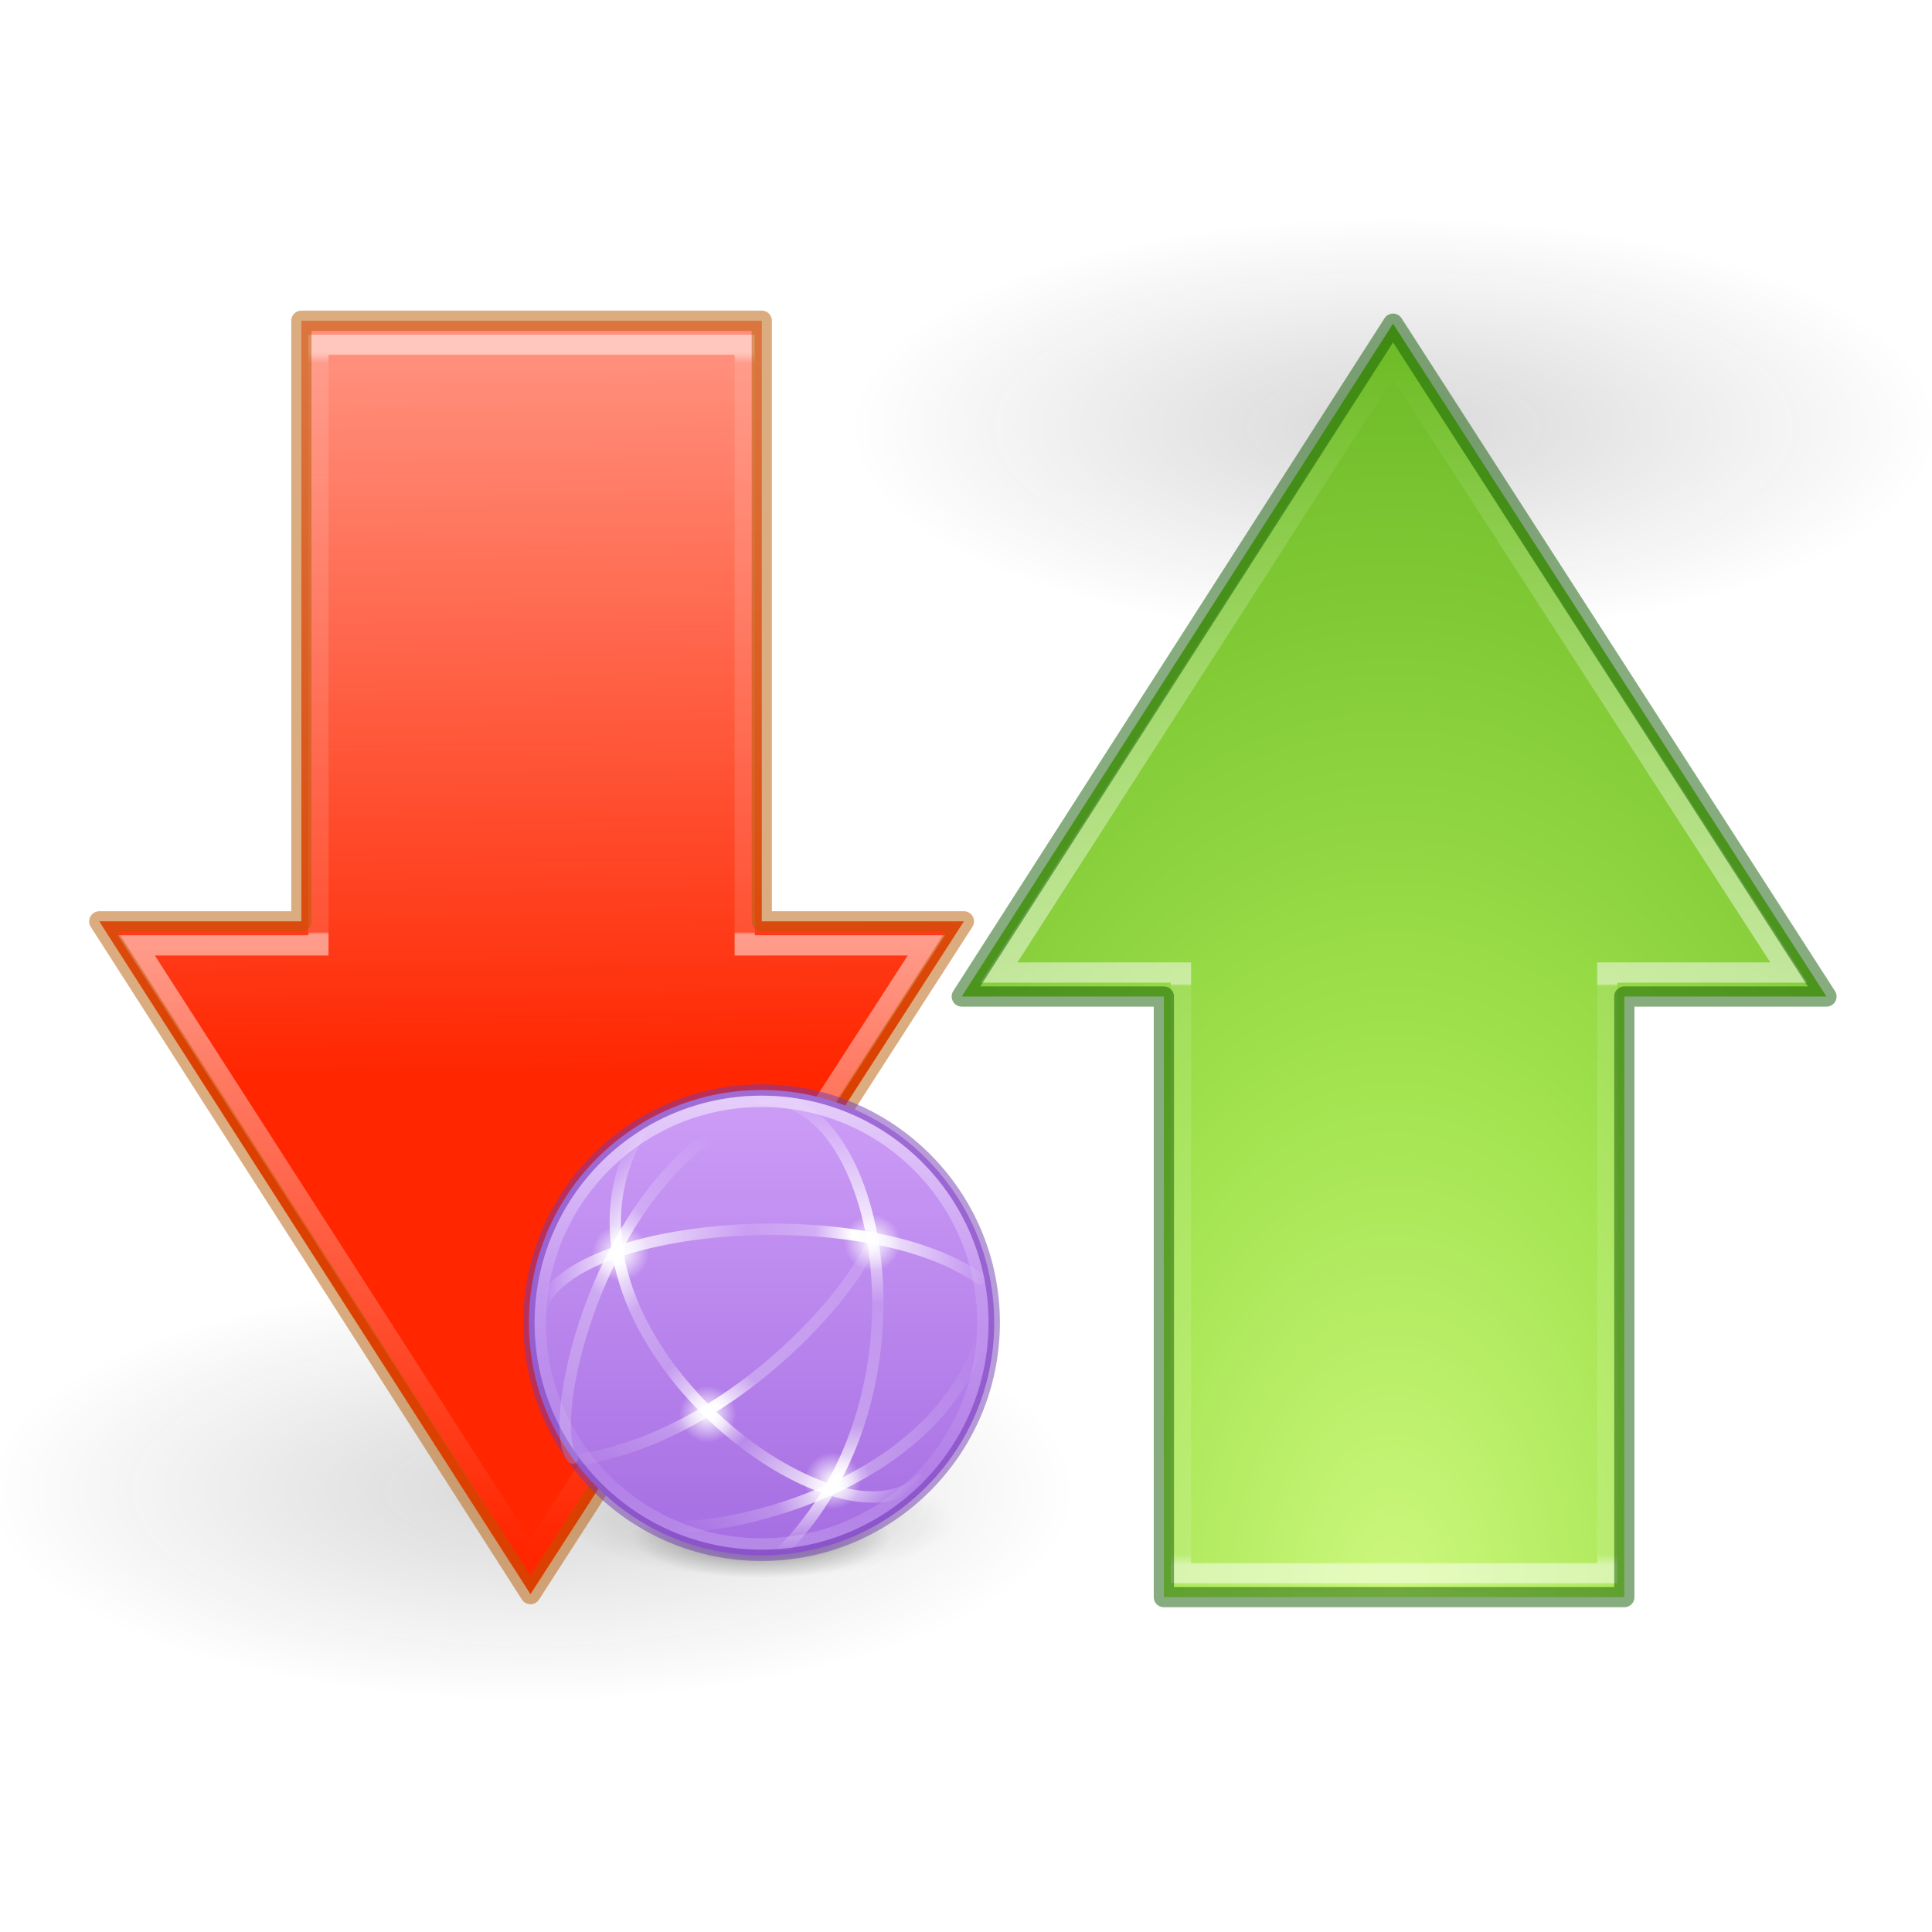
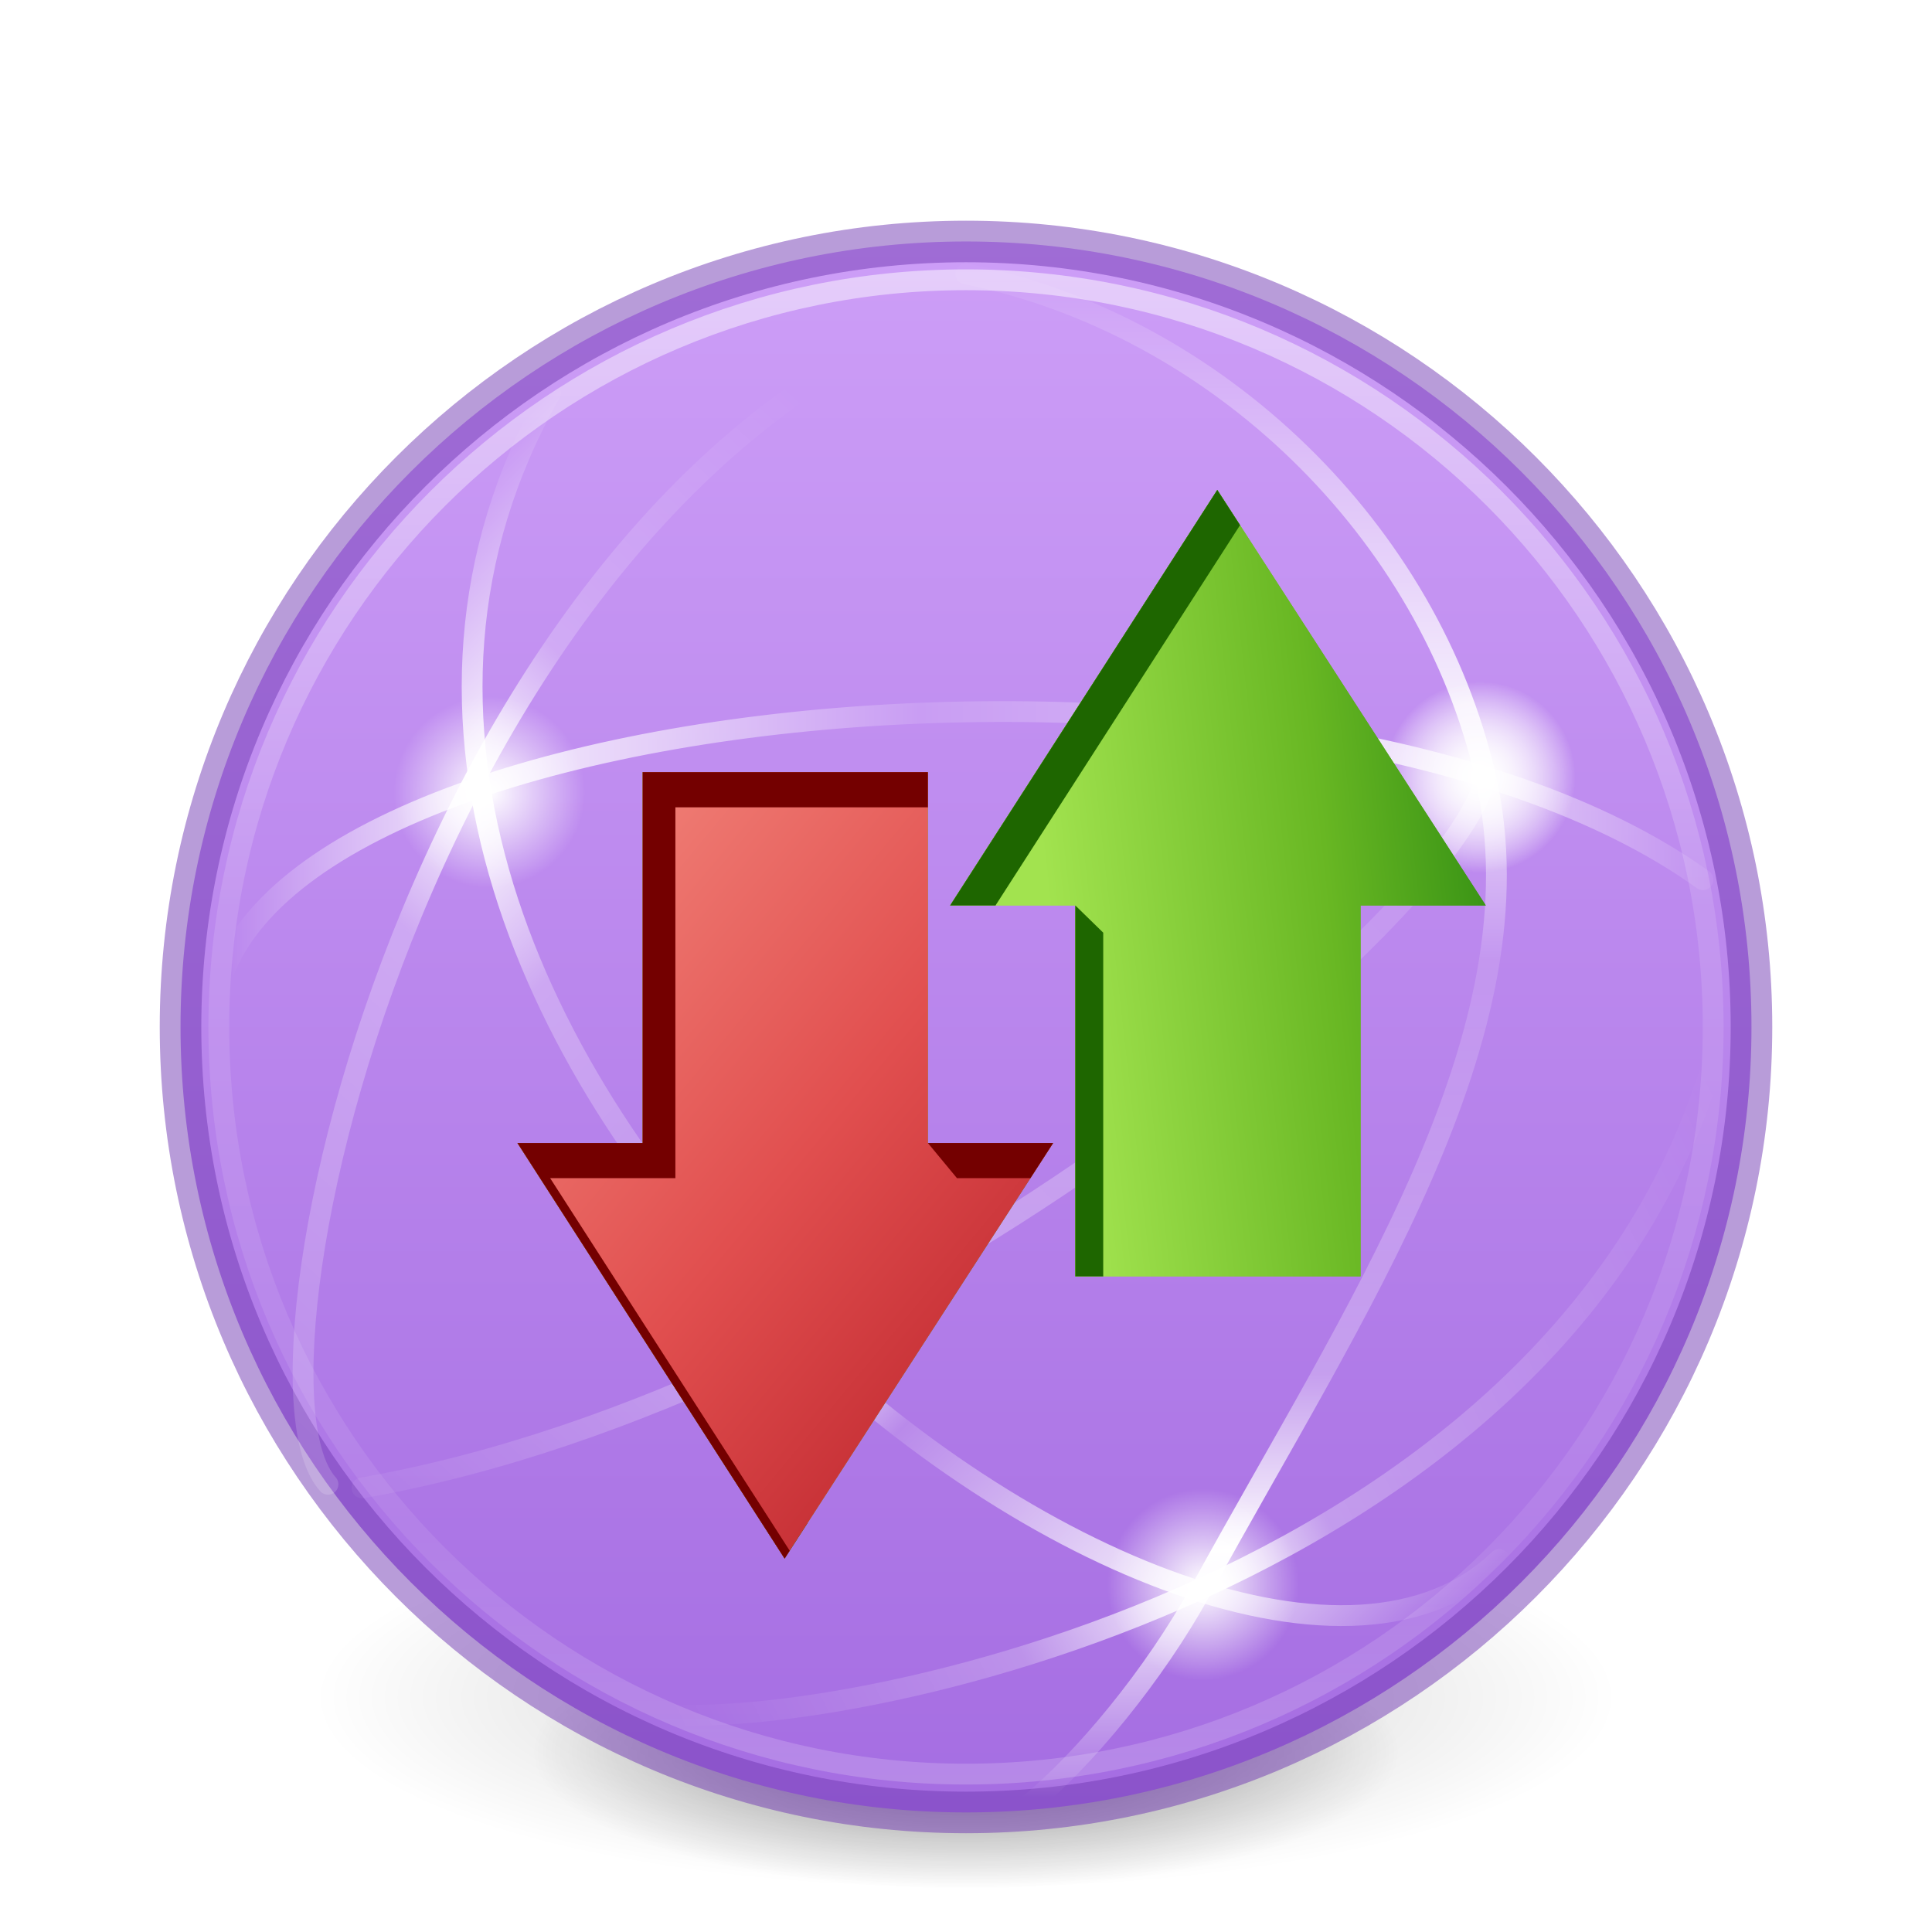
<svg xmlns="http://www.w3.org/2000/svg" xmlns:xlink="http://www.w3.org/1999/xlink" width="64" height="64" id="svg4027" version="1.1">
  <defs id="defs4029">
-     <linearGradient id="linearGradient3653">
-       <stop style="stop-color:#ff2600;stop-opacity:1;" offset="0" id="stop3649" />
-       <stop style="stop-color:#ff2600;stop-opacity:0.52" offset="1" id="stop3651" />
+     <linearGradient id="linearGradient7810">
+       <stop id="stop7884" style="stop-color:#f2857b;stop-opacity:1" offset="0" />
+       <stop id="stop7886" style="stop-color:#e14f4f;stop-opacity:1" offset="0.524" />
+       <stop id="stop7888" style="stop-color:#bc242c;stop-opacity:1" offset="1" />
+     </linearGradient>
+     <linearGradient id="linearGradient7810-6">
+       <stop offset="0" style="stop-color:#a2e34f;stop-opacity:1" id="stop7804" />
+       <stop offset="0.524" style="stop-color:#68b723;stop-opacity:1" id="stop7806" />
+       <stop offset="1" style="stop-color:#1d7e0d;stop-opacity:1" id="stop7808" />
    </linearGradient>
    <linearGradient xlink:href="#linearGradient3264" id="linearGradient3179" gradientUnits="userSpaceOnUse" gradientTransform="matrix(0,0.6447698,-0.6093012,0,29.71468,1.455398)" x1="8.264" y1="25.411" x2="41.297" y2="25.411" />
    <linearGradient id="linearGradient3264">
      <stop offset="0" style="stop-color:#ffffff;stop-opacity:1" id="stop3266" />
      <stop id="stop3268" style="stop-color:#ffffff;stop-opacity:0.235;" offset="0.009" />
      <stop id="stop3270" style="stop-color:#ffffff;stop-opacity:0.235;" offset="0.485" />
      <stop id="stop3272" style="stop-color:#ffffff;stop-opacity:1;" offset="0.487" />
      <stop offset="1" style="stop-color:#ffffff;stop-opacity:0" id="stop3274" />
    </linearGradient>
    <radialGradient r="31" fy="48.605" fx="66.365" cy="48.605" cx="66.365" gradientTransform="matrix(0,1.165128,-1.008282,0,62.70835,-71.16273)" gradientUnits="userSpaceOnUse" id="radialGradient3087-5" xlink:href="#linearGradient3242-7-3-8-0-4-58-06" />
    <linearGradient id="linearGradient5105-262-943-861">
      <stop offset="0" id="stop2487" style="stop-color:#0d0d0d;stop-opacity:1;" />
      <stop offset="1" id="stop2489" style="stop-color:#0d0d0d;stop-opacity:0;" />
    </linearGradient>
    <radialGradient r="8.062" fy="19.031" fx="11.25" cy="19.031" cx="11.25" gradientTransform="matrix(1.700688,0,0,0.46769,-5.42094,18.18101)" gradientUnits="userSpaceOnUse" id="radialGradient4025" xlink:href="#linearGradient5105-262-943-861" />
    <linearGradient id="linearGradient3242-7-3-8-0-4-58-06">
      <stop id="stop3244-5-8-5-6-4-3-8" style="stop-color:#cdf87e;stop-opacity:1" offset="0" />
      <stop id="stop3246-9-5-1-5-3-0-7" style="stop-color:#a2e34f;stop-opacity:1" offset="0.262" />
      <stop id="stop3248-7-2-0-7-5-35-9" style="stop-color:#68b723;stop-opacity:1" offset="0.661" />
      <stop id="stop3250-8-2-8-5-6-40-4" style="stop-color:#1d7e0d;stop-opacity:1" offset="1" />
    </linearGradient>
-     <radialGradient r="8.062" fy="19.031" fx="11.25" cy="19.031" cx="11.25" gradientTransform="matrix(2.242046,0,0,-0.8686249,20.959,30.68145)" gradientUnits="userSpaceOnUse" id="radialGradient4025-3" xlink:href="#linearGradient5105-262-943-861" />
-     <radialGradient r="31" fy="48.605" fx="66.365" cy="48.605" cx="66.365" gradientTransform="matrix(0,-2.163952,-1.329236,0,110.775,196.6166)" gradientUnits="userSpaceOnUse" id="radialGradient3087-5-5" xlink:href="#linearGradient3242-7-3-8-0-4-58-06" />
-     <linearGradient xlink:href="#linearGradient3264" id="linearGradient3179-9" gradientUnits="userSpaceOnUse" gradientTransform="matrix(0,-1.197509,-0.8032525,0,67.2789,61.74536)" x1="8.264" y1="25.411" x2="41.297" y2="25.411" />
+     <radialGradient r="8.062" fy="19.031" fx="11.25" cy="19.031" cx="11.25" gradientTransform="matrix(8.893362,0,0,-3.445511,84.52256,124.3639)" gradientUnits="userSpaceOnUse" id="radialGradient4025-3" xlink:href="#linearGradient5105-262-943-861" />
+     <radialGradient r="31" fy="63.116" fx="68.722" cy="63.116" cx="68.722" gradientTransform="matrix(2.674383,-1.307373,-1.565886,-3.203202,62.72399,423.3066)" gradientUnits="userSpaceOnUse" id="radialGradient3087-5-5" xlink:href="#linearGradient3242-7-3-8-0-4-58-06" />
+     <linearGradient xlink:href="#linearGradient3264" id="linearGradient3179-9" gradientUnits="userSpaceOnUse" gradientTransform="matrix(0,-3.20179,-2.154594,0,220.7271,204.215)" x1="8.264" y1="25.411" x2="41.297" y2="25.411" />
    <radialGradient r="8.062" fy="19.031" fx="11.25" cy="19.031" cx="11.25" gradientTransform="matrix(1.083724,0,0,-0.3974274,-11.32469,16.69755)" gradientUnits="userSpaceOnUse" id="radialGradient4025-3-2" xlink:href="#linearGradient5105-262-943-861" />
    <radialGradient r="31" fy="48.605" fx="66.365" cy="48.605" cx="66.365" gradientTransform="matrix(0,-0.9900867,-0.6425047,0,32.08913,92.61888)" gradientUnits="userSpaceOnUse" id="radialGradient3087-5-5-8" xlink:href="#linearGradient3242-7-3-8-0-4-58-06" />
    <linearGradient xlink:href="#linearGradient3264" id="linearGradient3179-9-2" gradientUnits="userSpaceOnUse" gradientTransform="matrix(0,-0.5479038,-0.3882631,0,11.06468,30.91042)" x1="8.264" y1="25.411" x2="41.297" y2="25.411" />
-     <radialGradient r="8.062" fy="19.031" fx="11.25" cy="19.031" cx="11.25" gradientTransform="matrix(2.242046,0,0,0.8686249,-7.61373,32.85059)" gradientUnits="userSpaceOnUse" id="radialGradient4025-3-3" xlink:href="#linearGradient5105-262-943-861" />
+     <radialGradient r="8.062" fy="19.031" fx="11.25" cy="19.031" cx="11.25" gradientTransform="matrix(8.893362,0,0,3.445511,-28.8148,132.9681)" gradientUnits="userSpaceOnUse" id="radialGradient4025-3-3" xlink:href="#linearGradient5105-262-943-861" />
    <radialGradient r="31" fy="48.605" fx="66.365" cy="48.605" cx="66.365" gradientTransform="matrix(-0.9900867,0,0,-0.6081738,82.16703,58.29749)" gradientUnits="userSpaceOnUse" id="radialGradient3087-5-5-2" xlink:href="#linearGradient3242-7-3-8-0-4-58-06" />
-     <linearGradient xlink:href="#linearGradient3264" id="linearGradient3179-9-4" gradientUnits="userSpaceOnUse" gradientTransform="matrix(0,1.197509,-0.8032525,0,38.70617,1.786681)" x1="8.264" y1="25.411" x2="41.297" y2="25.411" />
-     <linearGradient xlink:href="#linearGradient3653" id="linearGradient3655" x1="4.95" y1="28.798" x2="15.723" y2="28.677" gradientUnits="userSpaceOnUse" gradientTransform="matrix(0,-2.185619,2.185619,0,-45.21382,46.50133)" />
+     <linearGradient xlink:href="#linearGradient3264" id="linearGradient3179-9-4" gradientUnits="userSpaceOnUse" gradientTransform="matrix(0,3.201791,-2.154594,0,156.237,61.08278)" x1="8.264" y1="25.411" x2="41.297" y2="25.411" />
    <radialGradient xlink:href="#linearGradient3820-7-2" id="radialGradient3300-8" gradientUnits="userSpaceOnUse" gradientTransform="matrix(0.3823536,7.5555777e-8,-1.8372241e-8,0.1115198,-5.925427,36.33585)" cx="99.189" cy="185.297" fx="99.189" fy="185.297" r="62.769" />
    <linearGradient id="linearGradient3820-7-2">
      <stop id="stop3822-2-6" style="stop-color:#000000;stop-opacity:1" offset="0" />
      <stop id="stop3824-1-2" style="stop-color:#000000;stop-opacity:0" offset="1" />
    </linearGradient>
    <radialGradient xlink:href="#linearGradient3820-7-2" id="radialGradient4192-6" gradientUnits="userSpaceOnUse" gradientTransform="matrix(0.2549024,5.3967361e-8,-1.2248161e-8,0.07965545,6.716382,44.24067)" cx="99.189" cy="185.297" fx="99.189" fy="185.297" r="62.769" />
-     <linearGradient xlink:href="#linearGradient902" id="linearGradient904" x1="3.5" y1="24" x2="44.5" y2="24" gradientUnits="userSpaceOnUse" gradientTransform="matrix(0,0.3759696,-0.3759696,0,63.59885,34.8052)" />
+     <linearGradient xlink:href="#linearGradient902" id="linearGradient904" x1="3.5" y1="24" x2="44.5" y2="24" gradientUnits="userSpaceOnUse" gradientTransform="matrix(0,1.491331,-1.491331,0,253.659,140.7213)" />
    <linearGradient id="linearGradient902">
      <stop style="stop-color:#cd9ef7;stop-opacity:1" offset="0" id="stop898" />
      <stop style="stop-color:#a56de2;stop-opacity:1" offset="1" id="stop900" />
    </linearGradient>
-     <linearGradient x1="71.204" y1="15.369" x2="71.204" y2="40.496" id="linearGradient4338-5-6" xlink:href="#linearGradient4806-2" gradientUnits="userSpaceOnUse" gradientTransform="matrix(0.6079356,0,0,0.6079356,10.69715,26.88719)" />
+     <linearGradient x1="71.204" y1="15.369" x2="71.204" y2="40.496" id="linearGradient4338-5-6" xlink:href="#linearGradient4806-2" gradientUnits="userSpaceOnUse" gradientTransform="matrix(2.411454,0,0,2.411454,43.81765,109.3135)" />
    <linearGradient id="linearGradient4806-2">
      <stop id="stop4808-4" style="stop-color:#ffffff;stop-opacity:1" offset="0" />
      <stop id="stop4810-0" style="stop-color:#ffffff;stop-opacity:0.235" offset="0.424" />
      <stop id="stop4812-8" style="stop-color:#ffffff;stop-opacity:0.157" offset="0.821" />
      <stop id="stop4814-0" style="stop-color:#ffffff;stop-opacity:0.392" offset="1" />
    </linearGradient>
-     <linearGradient x1="3.5" y1="23" x2="47.5" y2="23" id="linearGradient4362" xlink:href="#linearGradient4804" gradientUnits="userSpaceOnUse" gradientTransform="matrix(0,0.3437174,0.3437174,0,46.67624,35.06379)" />
+     <linearGradient x1="3.5" y1="23" x2="47.5" y2="23" id="linearGradient4362" xlink:href="#linearGradient4804" gradientUnits="userSpaceOnUse" gradientTransform="matrix(0,1.363399,1.363399,0,186.5333,141.747)" />
    <linearGradient id="linearGradient4804">
      <stop id="stop4806" style="stop-color:#ffffff;stop-opacity:0" offset="0" />
      <stop offset="0.292" style="stop-color:#ffffff;stop-opacity:0.851;" id="stop4808" />
      <stop id="stop4812" style="stop-color:#ffffff;stop-opacity:0.127" offset="0.457" />
      <stop offset="0.725" style="stop-color:#ffffff;stop-opacity:0.273" id="stop4818" />
      <stop offset="0.84" style="stop-color:#ffffff;stop-opacity:1" id="stop4816" />
      <stop id="stop4810" style="stop-color:#ffffff;stop-opacity:0" offset="1" />
    </linearGradient>
-     <linearGradient x1="47.1" y1="27.262" x2="4.287" y2="27.243" id="linearGradient4355" xlink:href="#linearGradient4820" gradientUnits="userSpaceOnUse" gradientTransform="matrix(0.2430449,0.2430449,-0.2430449,0.2430449,53.97413,32.0409)" />
+     <linearGradient x1="47.1" y1="27.262" x2="4.287" y2="27.243" id="linearGradient4355" xlink:href="#linearGradient4820" gradientUnits="userSpaceOnUse" gradientTransform="matrix(0.9640685,0.9640685,-0.9640685,0.9640685,215.4813,129.7563)" />
    <linearGradient id="linearGradient4820">
      <stop offset="0" style="stop-color:#ffffff;stop-opacity:0" id="stop4822" />
      <stop id="stop4824" style="stop-color:#ffffff;stop-opacity:0.851;" offset="0.143" />
      <stop offset="0.346" style="stop-color:#ffffff;stop-opacity:0.127" id="stop4826" />
      <stop id="stop4928" style="stop-color:#ffffff;stop-opacity:1" offset="0.436" />
      <stop offset="0.581" style="stop-color:#ffffff;stop-opacity:0.205" id="stop4930" />
      <stop id="stop4828" style="stop-color:#ffffff;stop-opacity:0.273" offset="0.725" />
      <stop id="stop4830" style="stop-color:#ffffff;stop-opacity:1" offset="0.84" />
      <stop offset="1" style="stop-color:#ffffff;stop-opacity:0" id="stop4832" />
    </linearGradient>
-     <linearGradient x1="4.49" y1="23" x2="47.5" y2="23" id="linearGradient4344" xlink:href="#linearGradient4834" gradientUnits="userSpaceOnUse" gradientTransform="matrix(0.3437174,0,0,-0.3437174,45.81695,51.73408)" />
+     <linearGradient x1="4.49" y1="23" x2="47.5" y2="23" id="linearGradient4344" xlink:href="#linearGradient4834" gradientUnits="userSpaceOnUse" gradientTransform="matrix(1.363399,0,0,-1.363399,183.1248,207.8718)" />
    <linearGradient id="linearGradient4834">
      <stop offset="0" style="stop-color:#ffffff;stop-opacity:0" id="stop4836" />
      <stop id="stop4838" style="stop-color:#ffffff;stop-opacity:0.851;" offset="0.168" />
      <stop offset="0.457" style="stop-color:#ffffff;stop-opacity:0.127" id="stop4840" />
      <stop id="stop4842" style="stop-color:#ffffff;stop-opacity:0.273" offset="0.608" />
      <stop id="stop4844" style="stop-color:#ffffff;stop-opacity:1" offset="0.693" />
      <stop offset="1" style="stop-color:#ffffff;stop-opacity:0" id="stop4846" />
    </linearGradient>
-     <radialGradient xlink:href="#linearGradient4878" id="radialGradient4884" cx="32.704" cy="20.069" fx="32.704" fy="20.069" r="2.5" gradientUnits="userSpaceOnUse" gradientTransform="matrix(0.3759696,0,0,0.3759696,45.95178,33.6303)" />
+     <radialGradient xlink:href="#linearGradient4878" id="radialGradient4884" cx="32.704" cy="20.069" fx="32.704" fy="20.069" r="2.5" gradientUnits="userSpaceOnUse" gradientTransform="matrix(1.491331,0,0,1.491331,183.6596,136.0609)" />
    <linearGradient id="linearGradient4878">
      <stop style="stop-color:#ffffff;stop-opacity:1;" offset="0" id="stop4880" />
      <stop style="stop-color:#ffffff;stop-opacity:0;" offset="1" id="stop4882" />
    </linearGradient>
-     <radialGradient xlink:href="#linearGradient4878" id="radialGradient4888" gradientUnits="userSpaceOnUse" gradientTransform="matrix(0.3759696,0,0,0.3759696,44.6298,41.52311)" cx="32.704" cy="20.069" fx="32.704" fy="20.069" r="2.5" />
-     <radialGradient xlink:href="#linearGradient4878" id="radialGradient4894" gradientUnits="userSpaceOnUse" gradientTransform="matrix(0.3759696,0,0,0.3759696,37.60386,33.98022)" cx="32.704" cy="20.069" fx="32.704" fy="20.069" r="2.5" />
-     <linearGradient xlink:href="#linearGradient4914" id="linearGradient4898" gradientUnits="userSpaceOnUse" gradientTransform="matrix(0,0.3437174,0.3437174,0,42.1931,35.06379)" x1="5.551" y1="58.276" x2="44.629" y2="22.18" />
+     <radialGradient xlink:href="#linearGradient4878" id="radialGradient4888" gradientUnits="userSpaceOnUse" gradientTransform="matrix(1.491331,0,0,1.491331,178.4158,167.3687)" cx="32.704" cy="20.069" fx="32.704" fy="20.069" r="2.5" />
+     <radialGradient xlink:href="#linearGradient4878" id="radialGradient4894" gradientUnits="userSpaceOnUse" gradientTransform="matrix(1.491331,0,0,1.491331,150.5465,137.4489)" cx="32.704" cy="20.069" fx="32.704" fy="20.069" r="2.5" />
+     <linearGradient xlink:href="#linearGradient4914" id="linearGradient4898" gradientUnits="userSpaceOnUse" gradientTransform="matrix(0,1.363399,1.363399,0,168.7503,141.747)" x1="5.551" y1="58.276" x2="44.629" y2="22.18" />
    <linearGradient id="linearGradient4914">
      <stop id="stop4916" style="stop-color:#ffffff;stop-opacity:0" offset="0" />
      <stop offset="0.143" style="stop-color:#ffffff;stop-opacity:0.851;" id="stop4918" />
      <stop id="stop4920" style="stop-color:#ffffff;stop-opacity:0.127" offset="0.346" />
      <stop offset="0.645" style="stop-color:#ffffff;stop-opacity:0.273" id="stop4922" />
      <stop offset="0.728" style="stop-color:#ffffff;stop-opacity:1" id="stop4924" />
      <stop id="stop4932" style="stop-color:#ffffff;stop-opacity:0.229" offset="0.809" />
      <stop id="stop4926" style="stop-color:#ffffff;stop-opacity:0" offset="1" />
    </linearGradient>
-     <radialGradient xlink:href="#linearGradient4878" id="radialGradient4938" gradientUnits="userSpaceOnUse" gradientTransform="matrix(0.3759696,0,0,0.3759696,40.50022,39.31684)" cx="32.704" cy="20.069" fx="32.704" fy="20.069" r="2.5" />
-     <linearGradient xlink:href="#linearGradient4914" id="linearGradient4946" gradientUnits="userSpaceOnUse" gradientTransform="matrix(0,-0.3437174,-0.3437174,0,60.66823,53.02007)" x1="5.551" y1="58.276" x2="44.629" y2="22.18" />
-     <linearGradient xlink:href="#linearGradient4952" id="linearGradient4950" gradientUnits="userSpaceOnUse" gradientTransform="matrix(0,0.3437174,0.3437174,0,45.98913,36.91521)" x1="25.177" y1="48.221" x2="40.761" y2="17.055" />
+     <radialGradient xlink:href="#linearGradient4878" id="radialGradient4938" gradientUnits="userSpaceOnUse" gradientTransform="matrix(1.491331,0,0,1.491331,162.0353,158.6173)" cx="32.704" cy="20.069" fx="32.704" fy="20.069" r="2.5" />
+     <linearGradient xlink:href="#linearGradient4914" id="linearGradient4946" gradientUnits="userSpaceOnUse" gradientTransform="matrix(0,-1.363399,-1.363399,0,242.0343,212.9729)" x1="5.551" y1="58.276" x2="44.629" y2="22.18" />
+     <linearGradient xlink:href="#linearGradient4952" id="linearGradient4950" gradientUnits="userSpaceOnUse" gradientTransform="matrix(0,1.363399,1.363399,0,183.8077,149.0909)" x1="25.177" y1="48.221" x2="40.761" y2="17.055" />
    <linearGradient id="linearGradient4952">
      <stop offset="0" style="stop-color:#ffffff;stop-opacity:0" id="stop4954" />
      <stop id="stop4960" style="stop-color:#ffffff;stop-opacity:0.273" offset="0.448" />
      <stop id="stop4962" style="stop-color:#ffffff;stop-opacity:1" offset="0.55" />
      <stop offset="0.721" style="stop-color:#ffffff;stop-opacity:0.229" id="stop4964" />
      <stop offset="1" style="stop-color:#ffffff;stop-opacity:0" id="stop4966" />
    </linearGradient>
    <radialGradient xlink:href="#linearGradient3820-7-2" id="radialGradient3300-8-5" gradientUnits="userSpaceOnUse" gradientTransform="matrix(0.3823536,7.5555777e-8,-1.8372241e-8,0.1115198,-5.925427,36.33585)" cx="99.189" cy="185.297" fx="99.189" fy="185.297" r="62.769" />
    <radialGradient xlink:href="#linearGradient3820-7-2" id="radialGradient4192-6-6" gradientUnits="userSpaceOnUse" gradientTransform="matrix(0.2549024,5.3967361e-8,-1.2248161e-8,0.07965545,6.716382,44.24067)" cx="99.189" cy="185.297" fx="99.189" fy="185.297" r="62.769" />
-     <linearGradient xlink:href="#linearGradient902" id="linearGradient904-5" x1="3.5" y1="24" x2="44.5" y2="24" gradientUnits="userSpaceOnUse" gradientTransform="matrix(0,0.3759696,-0.3759696,0,34.25096,34.79212)" />
-     <linearGradient x1="71.204" y1="15.369" x2="71.204" y2="40.496" id="linearGradient4338-5-6-3" xlink:href="#linearGradient4806-2" gradientUnits="userSpaceOnUse" gradientTransform="matrix(0.6079356,0,0,0.6079356,-18.65073,26.87412)" />
-     <linearGradient x1="3.5" y1="23" x2="47.5" y2="23" id="linearGradient4362-5" xlink:href="#linearGradient4804" gradientUnits="userSpaceOnUse" gradientTransform="matrix(0,0.3437174,0.3437174,0,17.32836,35.05071)" />
-     <linearGradient x1="47.1" y1="27.262" x2="4.287" y2="27.243" id="linearGradient4355-8" xlink:href="#linearGradient4820" gradientUnits="userSpaceOnUse" gradientTransform="matrix(0.2430449,0.2430449,-0.2430449,0.2430449,24.62624,32.02783)" />
-     <linearGradient x1="4.49" y1="23" x2="47.5" y2="23" id="linearGradient4344-2" xlink:href="#linearGradient4834" gradientUnits="userSpaceOnUse" gradientTransform="matrix(0.3437174,0,0,-0.3437174,16.46906,51.72101)" />
-     <radialGradient xlink:href="#linearGradient4878" id="radialGradient4884-6" cx="32.704" cy="20.069" fx="32.704" fy="20.069" r="2.5" gradientUnits="userSpaceOnUse" gradientTransform="matrix(0.3759696,0,0,0.3759696,16.60389,33.61722)" />
-     <radialGradient xlink:href="#linearGradient4878" id="radialGradient4888-5" gradientUnits="userSpaceOnUse" gradientTransform="matrix(0.3759696,0,0,0.3759696,15.28191,41.51003)" cx="32.704" cy="20.069" fx="32.704" fy="20.069" r="2.5" />
-     <radialGradient xlink:href="#linearGradient4878" id="radialGradient4894-0" gradientUnits="userSpaceOnUse" gradientTransform="matrix(0.3759696,0,0,0.3759696,8.255978,33.96714)" cx="32.704" cy="20.069" fx="32.704" fy="20.069" r="2.5" />
-     <linearGradient xlink:href="#linearGradient4914" id="linearGradient4898-4" gradientUnits="userSpaceOnUse" gradientTransform="matrix(0,0.3437174,0.3437174,0,12.84521,35.05071)" x1="5.551" y1="58.276" x2="44.629" y2="22.18" />
-     <radialGradient xlink:href="#linearGradient4878" id="radialGradient4938-2" gradientUnits="userSpaceOnUse" gradientTransform="matrix(0.3759696,0,0,0.3759696,11.15233,39.30376)" cx="32.704" cy="20.069" fx="32.704" fy="20.069" r="2.5" />
-     <linearGradient xlink:href="#linearGradient4914" id="linearGradient4946-6" gradientUnits="userSpaceOnUse" gradientTransform="matrix(0,-0.3437174,-0.3437174,0,31.32034,53.007)" x1="5.551" y1="58.276" x2="44.629" y2="22.18" />
-     <linearGradient xlink:href="#linearGradient4952" id="linearGradient4950-1" gradientUnits="userSpaceOnUse" gradientTransform="matrix(0,0.3437174,0.3437174,0,16.64124,36.90214)" x1="25.177" y1="48.221" x2="40.761" y2="17.055" />
+     <linearGradient xlink:href="#linearGradient902" id="linearGradient904-5" x1="3.5" y1="24" x2="44.5" y2="24" gradientUnits="userSpaceOnUse" gradientTransform="matrix(0,1.269277,-1.269277,0,62.46263,195.5562)" />
+     <linearGradient x1="71.204" y1="15.369" x2="71.204" y2="40.496" id="linearGradient4338-5-6-3" xlink:href="#linearGradient4806-2" gradientUnits="userSpaceOnUse" gradientTransform="matrix(2.052396,0,0,2.052396,-116.134,168.8249)" />
+     <linearGradient x1="3.5" y1="23" x2="47.5" y2="23" id="linearGradient4362-5" xlink:href="#linearGradient4804" gradientUnits="userSpaceOnUse" gradientTransform="matrix(0,1.160393,1.160393,0,5.331767,196.4292)" />
+     <linearGradient x1="47.1" y1="27.262" x2="4.287" y2="27.243" id="linearGradient4355-8" xlink:href="#linearGradient4820" gradientUnits="userSpaceOnUse" gradientTransform="matrix(0.8205216,0.8205216,-0.8205216,0.8205216,29.9695,186.2239)" />
+     <linearGradient x1="4.49" y1="23" x2="47.5" y2="23" id="linearGradient4344-2" xlink:href="#linearGradient4834" gradientUnits="userSpaceOnUse" gradientTransform="matrix(1.160393,0,0,-1.160393,2.43079,252.7083)" />
+     <radialGradient xlink:href="#linearGradient4878" id="radialGradient4884-6" cx="32.704" cy="20.069" fx="32.704" fy="20.069" r="2.5" gradientUnits="userSpaceOnUse" gradientTransform="matrix(1.269277,0,0,1.269277,7.512731,192.2707)" />
+     <radialGradient xlink:href="#linearGradient4878" id="radialGradient4888-5" gradientUnits="userSpaceOnUse" gradientTransform="matrix(1.269277,0,0,1.269277,-1.657166,219.0171)" cx="32.704" cy="20.069" fx="32.704" fy="20.069" r="2.5" />
+     <radialGradient xlink:href="#linearGradient4878" id="radialGradient4894-0" gradientUnits="userSpaceOnUse" gradientTransform="matrix(1.269277,0,0,1.269277,-25.29666,192.7711)" cx="32.704" cy="20.069" fx="32.704" fy="20.069" r="2.5" />
+     <linearGradient xlink:href="#linearGradient4914" id="linearGradient4898-4" gradientUnits="userSpaceOnUse" gradientTransform="matrix(0,1.160393,1.160393,0,-9.803366,196.4292)" x1="5.551" y1="58.276" x2="44.629" y2="22.18" />
+     <radialGradient xlink:href="#linearGradient4878" id="radialGradient4938-2" gradientUnits="userSpaceOnUse" gradientTransform="matrix(1.269277,0,0,1.269277,-15.51854,210.7875)" cx="32.704" cy="20.069" fx="32.704" fy="20.069" r="2.5" />
+     <linearGradient xlink:href="#linearGradient4914" id="linearGradient4946-6" gradientUnits="userSpaceOnUse" gradientTransform="matrix(0,-1.160393,-1.160393,0,52.56883,257.0498)" x1="5.551" y1="58.276" x2="44.629" y2="22.18" />
+     <linearGradient xlink:href="#linearGradient4952" id="linearGradient4950-1" gradientUnits="userSpaceOnUse" gradientTransform="matrix(0,1.160393,1.160393,0,3.012054,202.6796)" x1="25.177" y1="48.221" x2="40.761" y2="17.055" />
+     <linearGradient xlink:href="#linearGradient7810-6" id="linearGradient7800" x1="140.655" y1="135.001" x2="217.27" y2="126.397" gradientUnits="userSpaceOnUse" />
+     <linearGradient xlink:href="#linearGradient7810-6" id="linearGradient7836" gradientUnits="userSpaceOnUse" x1="140.655" y1="135.001" x2="217.27" y2="126.397" gradientTransform="matrix(1,0,0,-1,-62.05676,270.6997)" />
+     <linearGradient xlink:href="#linearGradient7810" id="linearGradient7838" gradientUnits="userSpaceOnUse" x1="116.894" y1="157.895" x2="202.875" y2="86.505" gradientTransform="matrix(1,0,0,-1,-62.05676,270.6997)" />
+     <linearGradient xlink:href="#linearGradient7810-6" id="linearGradient7878" gradientUnits="userSpaceOnUse" x1="140.655" y1="135.001" x2="217.27" y2="126.397" />
+     <radialGradient xlink:href="#linearGradient4878" id="radialGradient7897" gradientUnits="userSpaceOnUse" gradientTransform="matrix(1.269277,0,0,1.269277,7.512731,192.2707)" cx="32.704" cy="20.069" fx="32.704" fy="20.069" r="2.5" />
  </defs>
-   <path style="display:inline;overflow:visible;visibility:visible;opacity:0.163;fill:url(#radialGradient4025-3);fill-opacity:1;fill-rule:nonzero;stroke:none;stroke-width:2.624;marker:none" d="m 64.259,14.15 c 0,-3.868 -8.093,-7.003 -18.076,-7.003 -9.983,0 -18.076,3.135 -18.076,7.003 0,3.868 8.093,7.003 18.076,7.003 9.983,0 18.076,-3.135 18.076,-7.003 z" id="path4346-3" />
-   <path style="color:#000000;display:inline;overflow:visible;visibility:visible;fill:url(#radialGradient3087-5-5);fill-opacity:1;fill-rule:nonzero;stroke:none;stroke-width:0.67;stroke-linecap:round;stroke-linejoin:round;stroke-miterlimit:4;stroke-dasharray:none;stroke-dashoffset:0;stroke-opacity:1;marker:none;enable-background:accumulate" d="M 60.504,33.011 46.146,10.723 31.86,33.011 h 6.695 V 52.907 H 53.808 V 33.011 Z" id="path3288-6" />
-   <path d="M 59.26,32.216 46.131,11.924 33.089,32.216 h 6.032 V 52.111 H 53.243 V 32.216 Z" id="path3290-0" style="display:inline;overflow:visible;visibility:visible;opacity:0.5;fill:none;stroke:url(#linearGradient3179-9);stroke-width:0.67;stroke-linecap:butt;stroke-linejoin:miter;stroke-miterlimit:4;stroke-dasharray:none;stroke-dashoffset:0;stroke-opacity:1;marker:none" />
-   <path id="path897-6" d="M 60.504,33.011 46.146,10.723 31.86,33.011 h 6.695 V 52.907 H 53.808 V 33.011 Z" style="color:#000000;display:inline;overflow:visible;visibility:visible;opacity:0.5;fill:none;fill-opacity:1;fill-rule:nonzero;stroke:#0f5a00;stroke-width:0.67;stroke-linecap:round;stroke-linejoin:round;stroke-miterlimit:4;stroke-dasharray:none;stroke-dashoffset:0;stroke-opacity:1;marker:none;enable-background:accumulate" />
-   <path style="display:inline;overflow:visible;visibility:visible;opacity:0.163;fill:url(#radialGradient4025-3-3);fill-opacity:1;fill-rule:nonzero;stroke:none;stroke-width:2.624;marker:none" d="m 35.686,49.382 c 0,3.868 -8.093,7.003 -18.076,7.003 -9.983,0 -18.076,-3.135 -18.076,-7.003 0,-3.868 8.093,-7.003 18.076,-7.003 9.983,0 18.076,3.135 18.076,7.003 z" id="path4346-3-3" />
-   <path style="color:#000000;display:inline;overflow:visible;visibility:visible;opacity:1;fill:url(#linearGradient3655);fill-opacity:1;fill-rule:nonzero;stroke:none;stroke-width:0.67;stroke-linecap:round;stroke-linejoin:round;stroke-miterlimit:4;stroke-dasharray:none;stroke-dashoffset:0;stroke-opacity:1;marker:none;enable-background:accumulate" d="M 31.931,30.521 17.573,52.809 3.288,30.521 H 9.983 V 10.625 H 25.235 v 19.896 z" id="path3288-6-6" />
-   <path d="M 30.687,31.316 17.558,51.608 4.516,31.316 H 10.548 V 11.421 h 14.122 v 19.896 z" id="path3290-0-1" style="display:inline;overflow:visible;visibility:visible;opacity:0.5;fill:none;stroke:url(#linearGradient3179-9-4);stroke-width:0.67;stroke-linecap:butt;stroke-linejoin:miter;stroke-miterlimit:4;stroke-dasharray:none;stroke-dashoffset:0;stroke-opacity:1;marker:none" />
-   <path id="path897-6-0" d="M 31.931,30.521 17.573,52.809 3.288,30.521 H 9.983 V 10.625 H 25.235 v 19.896 z" style="color:#000000;display:inline;overflow:visible;visibility:visible;opacity:0.5;fill:none;fill-opacity:1;fill-rule:nonzero;stroke:#b85a00;stroke-width:0.67;stroke-linecap:round;stroke-linejoin:round;stroke-miterlimit:4;stroke-dasharray:none;stroke-dashoffset:0;stroke-opacity:1;marker:none;enable-background:accumulate" />
-   <g id="g4198-4-4" transform="matrix(0.2663118,0,0,0.2685486,16.70571,35.08711)" style="stroke-width:1.406">
-     <path d="m 56,57.002 a 24,6.999 0 1 1 -48,0 24,6.999 0 1 1 48,0 z" id="path3818-0-6-9" style="opacity:0.2;fill:url(#radialGradient3300-8-5);fill-opacity:1;stroke:none;stroke-width:1.406" />
-     <path style="opacity:0.4;fill:url(#radialGradient4192-6-6);fill-opacity:1;stroke:none;stroke-width:1.406" id="path4190-2-0" d="m 48,59.002 a 16,4.999 0 1 1 -32,0 16,4.999 0 1 1 32,0 z" />
+   <g id="layer1" style="display:none" transform="translate(0,-192)">
+     <rect style="opacity:1;fill:#445567;fill-opacity:0.561;fill-rule:evenodd;stroke:none;stroke-width:1;stroke-linecap:round;stroke-linejoin:round;stroke-miterlimit:4;stroke-dasharray:none;stroke-dashoffset:0;stroke-opacity:0.643;paint-order:markers fill stroke" id="rect1023" width="64" height="64" x="0" y="192" />
  </g>
-   <path style="color:#000000;display:inline;overflow:visible;visibility:visible;fill:url(#linearGradient904-5);fill-opacity:1;fill-rule:nonzero;stroke:none;stroke-width:0.376;marker:none;enable-background:accumulate" id="path2555-9" d="m 32.935,43.815 c 0,-4.253 -3.455,-7.707 -7.707,-7.707 -4.253,0 -7.707,3.455 -7.707,7.707 0,4.253 3.455,7.707 7.707,7.707 4.253,0 7.707,-3.455 7.707,-7.707 z" />
-   <path style="color:#000000;clip-rule:nonzero;display:inline;overflow:visible;visibility:visible;opacity:0.5;isolation:auto;mix-blend-mode:normal;color-interpolation:sRGB;color-interpolation-filters:linearRGB;solid-color:#000000;solid-opacity:1;fill:none;fill-opacity:1;fill-rule:nonzero;stroke:#7239b3;stroke-width:0.376;stroke-linecap:butt;stroke-linejoin:miter;stroke-miterlimit:4;stroke-dasharray:none;stroke-dashoffset:0;stroke-opacity:1;marker:none;color-rendering:auto;image-rendering:auto;shape-rendering:auto;text-rendering:auto;enable-background:accumulate" id="path3871-1" d="m 25.228,36.108 c -4.253,0 -7.707,3.455 -7.707,7.707 0,4.253 3.455,7.707 7.707,7.707 4.253,0 7.707,-3.455 7.707,-7.707 0,-4.253 -3.455,-7.707 -7.707,-7.707 z" />
-   <path style="color:#000000;display:inline;overflow:visible;visibility:visible;opacity:0.5;fill:none;stroke:url(#linearGradient4338-5-6-3);stroke-width:0.376;stroke-linecap:round;stroke-linejoin:round;stroke-miterlimit:4;stroke-dasharray:none;stroke-dashoffset:0;stroke-opacity:1;marker:none;enable-background:accumulate" id="path3026-7" d="m 32.559,43.815 c 0,4.049 -3.282,7.331 -7.331,7.331 -4.049,0 -7.331,-3.282 -7.331,-7.331 0,-4.049 3.282,-7.331 7.331,-7.331 4.049,0 7.331,3.282 7.331,7.331 z" />
-   <path style="opacity:1;fill:none;stroke:url(#linearGradient4362-5);stroke-width:0.376;stroke-linecap:round;stroke-linejoin:round;stroke-miterlimit:4;stroke-dasharray:none;stroke-dashoffset:0;stroke-opacity:1" id="path3609-7" d="M 25.853,51.44 C 31.192,46.181 29.136,36.044 25.226,36.426" />
-   <path style="opacity:1;fill:none;stroke:url(#linearGradient4355-8);stroke-width:0.376;stroke-linecap:round;stroke-linejoin:round;stroke-miterlimit:4;stroke-dasharray:none;stroke-dashoffset:0;stroke-opacity:1" id="path3611-1" d="M 30.459,49.041 C 27.661,51.745 17.539,43.944 21.151,37.594" />
-   <path style="fill:none;stroke:url(#linearGradient4344-2);stroke-width:0.376;stroke-linecap:round;stroke-linejoin:round;stroke-miterlimit:4;stroke-dasharray:none;stroke-dashoffset:0;stroke-opacity:1" id="path2835-1" d="M 32.459,42.37 C 28.458,39.497 17.495,40.598 17.852,43.968" />
-   <path style="color:#000000;display:inline;overflow:visible;visibility:visible;opacity:1;fill:url(#radialGradient4884-6);fill-opacity:1;fill-rule:nonzero;stroke:none;stroke-width:0.376;stroke-linecap:round;stroke-linejoin:round;stroke-miterlimit:4;stroke-dasharray:none;stroke-dashoffset:0;stroke-opacity:0.521;marker:none;enable-background:accumulate" id="path3781-5-4-5" d="m 29.839,41.163 a 0.94,0.94 0 0 1 -1.88,0 0.94,0.94 0 1 1 1.88,0 z" />
-   <path d="m 28.517,49.055 a 0.94,0.94 0 0 1 -1.88,0 0.94,0.94 0 1 1 1.88,0 z" id="path4886-9" style="color:#000000;display:inline;overflow:visible;visibility:visible;opacity:1;fill:url(#radialGradient4888-5);fill-opacity:1;fill-rule:nonzero;stroke:none;stroke-width:0.376;stroke-linecap:round;stroke-linejoin:round;stroke-miterlimit:4;stroke-dasharray:none;stroke-dashoffset:0;stroke-opacity:0.521;marker:none;enable-background:accumulate" />
-   <path style="color:#000000;display:inline;overflow:visible;visibility:visible;opacity:1;fill:url(#radialGradient4894-0);fill-opacity:1;fill-rule:nonzero;stroke:none;stroke-width:0.376;stroke-linecap:round;stroke-linejoin:round;stroke-miterlimit:4;stroke-dasharray:none;stroke-dashoffset:0;stroke-opacity:0.521;marker:none;enable-background:accumulate" id="path4892-7" d="m 21.491,41.513 a 0.94,0.94 0 0 1 -1.88,0 0.94,0.94 0 1 1 1.88,0 z" />
-   <path d="m 19.302,48.338 c 5.305,-0.93 9.393,-6.091 9.618,-7.354" id="path4896-7" style="opacity:1;fill:none;stroke:url(#linearGradient4898-4);stroke-width:0.376;stroke-linecap:round;stroke-linejoin:round;stroke-miterlimit:4;stroke-dasharray:none;stroke-dashoffset:0;stroke-opacity:1" />
-   <path d="m 24.388,46.849 a 0.94,0.94 0 0 1 -1.88,0 0.94,0.94 0 1 1 1.88,0 z" id="path4936-6" style="color:#000000;display:inline;overflow:visible;visibility:visible;opacity:1;fill:url(#radialGradient4938-2);fill-opacity:1;fill-rule:nonzero;stroke:none;stroke-width:0.376;stroke-linecap:round;stroke-linejoin:round;stroke-miterlimit:4;stroke-dasharray:none;stroke-dashoffset:0;stroke-opacity:0.521;marker:none;enable-background:accumulate" />
-   <path style="opacity:1;fill:none;stroke:url(#linearGradient4946-6);stroke-width:0.376;stroke-linecap:round;stroke-linejoin:round;stroke-miterlimit:4;stroke-dasharray:none;stroke-dashoffset:0;stroke-opacity:1" id="path4944-7" d="m 25.994,36.529 c -5.853,1.204 -8.057,10.641 -7.026,11.774" />
-   <path d="m 22.04,50.531 c 1.562,0.299 9.027,-1.111 10.54,-6.46" id="path4948-3" style="opacity:1;fill:none;stroke:url(#linearGradient4950-1);stroke-width:0.376;stroke-linecap:round;stroke-linejoin:round;stroke-miterlimit:4;stroke-dasharray:none;stroke-dashoffset:0;stroke-opacity:1" />
+   <g id="layer2" style="display:inline" transform="translate(0,-192)">
+     <g id="g4198-4-4" transform="matrix(0.8990711,0,0,0.9066225,3.229727,196.5521)" style="stroke-width:1.526">
+       <path d="m 56,57.002 a 24,6.999 0 1 1 -48,0 24,6.999 0 1 1 48,0 z" id="path3818-0-6-9" style="opacity:0.2;fill:url(#radialGradient3300-8-5);fill-opacity:1;stroke:none;stroke-width:1.526" />
+       <path style="opacity:0.4;fill:url(#radialGradient4192-6-6);fill-opacity:1;stroke:none;stroke-width:1.526" id="path4190-2-0" d="m 48,59.002 a 16,4.999 0 1 1 -32,0 16,4.999 0 1 1 32,0 z" />
+     </g>
+     <path style="color:#000000;display:inline;overflow:visible;visibility:visible;fill:url(#linearGradient904-5);fill-opacity:1;fill-rule:nonzero;stroke:none;stroke-width:1.378;marker:none;enable-background:accumulate" id="path2555-9" d="m 58.02,226.019 c 0,-14.357 -11.663,-26.02 -26.02,-26.02 -14.357,0 -26.02,11.663 -26.02,26.02 0,14.357 11.663,26.02 26.02,26.02 14.357,0 26.02,-11.663 26.02,-26.02 z" />
+     <path style="color:#000000;clip-rule:nonzero;display:inline;overflow:visible;visibility:visible;opacity:0.5;isolation:auto;mix-blend-mode:normal;color-interpolation:sRGB;color-interpolation-filters:linearRGB;solid-color:#000000;solid-opacity:1;fill:none;fill-opacity:1;fill-rule:nonzero;stroke:#7239b3;stroke-width:1.377;stroke-linecap:butt;stroke-linejoin:miter;stroke-miterlimit:4;stroke-dasharray:none;stroke-dashoffset:0;stroke-opacity:1;marker:none;color-rendering:auto;image-rendering:auto;shape-rendering:auto;text-rendering:auto;enable-background:accumulate" id="path3871-1" d="m 32,199.999 c -14.357,0 -26.02,11.663 -26.02,26.02 0,14.357 11.663,26.02 26.02,26.02 14.357,0 26.02,-11.663 26.02,-26.02 C 58.02,211.662 46.357,199.999 32,199.999 Z" />
+     <path style="color:#000000;display:inline;overflow:visible;visibility:visible;opacity:0.5;fill:none;stroke:url(#linearGradient4338-5-6-3);stroke-width:0.689;stroke-linecap:round;stroke-linejoin:round;stroke-miterlimit:4;stroke-dasharray:none;stroke-dashoffset:0;stroke-opacity:1;marker:none;enable-background:accumulate" id="path3026-7" d="m 56.751,226.019 c 0,13.67 -11.081,24.751 -24.751,24.751 -13.67,0 -24.751,-11.081 -24.751,-24.751 0,-13.67 11.081,-24.751 24.751,-24.751 13.67,0 24.751,11.081 24.751,24.751 z" />
+     <path style="display:inline;opacity:1;fill:none;stroke:url(#linearGradient4362-5);stroke-width:0.689;stroke-linecap:round;stroke-linejoin:round;stroke-miterlimit:4;stroke-dasharray:none;stroke-dashoffset:0;stroke-opacity:1" id="path3609-7" d="m 34.11,251.76 c 1.756,-1.426 4.125,-4.259 5.677,-7.096 5.04,-9.211 11.365,-18.418 9.425,-26.925 -1.849,-8.108 -8.861,-14.979 -17.218,-16.668" />
+     <path style="display:inline;opacity:1;fill:none;stroke:url(#linearGradient4355-8);stroke-width:0.689;stroke-linecap:round;stroke-linejoin:round;stroke-miterlimit:4;stroke-dasharray:none;stroke-dashoffset:0;stroke-opacity:1" id="path3611-1" d="m 49.662,243.66 c -9.445,9.129 -43.62,-17.208 -31.424,-38.646" />
+     <path style="display:inline;fill:none;stroke:url(#linearGradient4344-2);stroke-width:0.689;stroke-linecap:round;stroke-linejoin:round;stroke-miterlimit:4;stroke-dasharray:none;stroke-dashoffset:0;stroke-opacity:1" id="path2835-1" d="M 56.411,221.141 C 42.906,211.44 5.894,215.158 7.1,226.535" />
+     <path style="display:inline;opacity:1;fill:none;stroke:url(#linearGradient4946-6);stroke-width:0.689;stroke-linecap:round;stroke-linejoin:round;stroke-miterlimit:4;stroke-dasharray:none;stroke-dashoffset:0;stroke-opacity:1" id="path4944-7" d="m 34.586,201.42 c -19.759,4.066 -27.201,35.923 -23.721,39.749" />
+     <path d="m 21.237,248.692 c 5.273,1.01 30.476,-3.75 35.584,-21.808" id="path4948-3" style="display:inline;opacity:1;fill:none;stroke:url(#linearGradient4950-1);stroke-width:0.689;stroke-linecap:round;stroke-linejoin:round;stroke-miterlimit:4;stroke-dasharray:none;stroke-dashoffset:0;stroke-opacity:1" />
+     <path d="m 11.994,241.289 c 17.909,-3.141 36.437,-19.262 37.199,-23.526" id="path4896-7" style="display:inline;opacity:1;fill:none;stroke:url(#linearGradient4898-4);stroke-width:0.689;stroke-linecap:round;stroke-linejoin:round;stroke-miterlimit:4;stroke-dasharray:none;stroke-dashoffset:0;stroke-opacity:1" />
+     <path style="color:#000000;display:inline;overflow:visible;visibility:visible;opacity:1;fill:url(#radialGradient7897);fill-opacity:1;fill-rule:nonzero;stroke:none;stroke-width:1.378;stroke-linecap:round;stroke-linejoin:round;stroke-miterlimit:4;stroke-dasharray:none;stroke-dashoffset:0;stroke-opacity:0.521;marker:none;enable-background:accumulate" id="path3781-5-4-5" d="m 52.196,217.744 a 3.173,3.173 0 0 1 -6.346,0 3.173,3.173 0 1 1 6.346,0 z" />
+     <path d="m 43.026,244.491 a 3.173,3.173 0 0 1 -6.346,0 3.173,3.173 0 1 1 6.346,0 z" id="path4886-9" style="color:#000000;display:inline;overflow:visible;visibility:visible;opacity:1;fill:url(#radialGradient4888-5);fill-opacity:1;fill-rule:nonzero;stroke:none;stroke-width:1.378;stroke-linecap:round;stroke-linejoin:round;stroke-miterlimit:4;stroke-dasharray:none;stroke-dashoffset:0;stroke-opacity:0.521;marker:none;enable-background:accumulate" />
+     <path style="color:#000000;display:inline;overflow:visible;visibility:visible;opacity:1;fill:url(#radialGradient4894-0);fill-opacity:1;fill-rule:nonzero;stroke:none;stroke-width:1.378;stroke-linecap:round;stroke-linejoin:round;stroke-miterlimit:4;stroke-dasharray:none;stroke-dashoffset:0;stroke-opacity:0.521;marker:none;enable-background:accumulate" id="path4892-7" d="m 19.387,218.245 a 3.173,3.173 0 0 1 -6.346,0 3.173,3.173 0 1 1 6.346,0 z" />
+     <path d="m 29.165,236.261 a 3.173,3.173 0 0 1 -6.346,0 3.173,3.173 0 1 1 6.346,0 z" id="path4936-6" style="color:#000000;display:inline;overflow:visible;visibility:visible;opacity:1;fill:url(#radialGradient4938-2);fill-opacity:1;fill-rule:nonzero;stroke:none;stroke-width:1.378;stroke-linecap:round;stroke-linejoin:round;stroke-miterlimit:4;stroke-dasharray:none;stroke-dashoffset:0;stroke-opacity:0.521;marker:none;enable-background:accumulate" />
+     <path d="m 52.196,217.744 a 3.173,3.173 0 0 1 -6.346,0 3.173,3.173 0 1 1 6.346,0 z" id="path7820" style="color:#000000;display:inline;overflow:visible;visibility:visible;opacity:1;fill:url(#radialGradient4884-6);fill-opacity:1;fill-rule:nonzero;stroke:none;stroke-width:1.378;stroke-linecap:round;stroke-linejoin:round;stroke-miterlimit:4;stroke-dasharray:none;stroke-dashoffset:0;stroke-opacity:0.521;marker:none;enable-background:accumulate" />
+   </g>
+   <g id="layer3" style="display:inline" transform="translate(0,-192)">
+     <g id="g7870" transform="matrix(0.2309628,0,0,0.2309628,2.436761,192.573)" style="stroke-width:4">
+       <path id="path3288-6" d="M 202.553,127.389 164.042,67.795 125.723,127.389 h 17.959 v 53.195 h 40.911 v -53.195 z" style="color:#000000;display:inline;overflow:visible;visibility:visible;fill:url(#linearGradient7878);fill-opacity:1;fill-rule:nonzero;stroke:none;stroke-width:10.638;stroke-linecap:round;stroke-linejoin:round;stroke-miterlimit:4;stroke-dasharray:none;stroke-dashoffset:0;stroke-opacity:1;marker:none;enable-background:accumulate" />
+       <path id="path7785" d="m 164.041,67.795 -38.318,59.594 h 6.508 l 35.072,-54.545 z m -20.359,63.494 v 49.295 h 4 v -49.295 l -3.999,-3.9 z" style="color:#000000;display:inline;overflow:visible;visibility:visible;fill:#1e6600;fill-opacity:1;fill-rule:nonzero;stroke:none;stroke-width:10.638;stroke-linecap:round;stroke-linejoin:round;stroke-miterlimit:4;stroke-dasharray:none;stroke-dashoffset:0;stroke-opacity:1;marker:none;enable-background:accumulate" />
+       <path style="color:#000000;display:inline;overflow:visible;visibility:visible;fill:url(#linearGradient7800);fill-opacity:1;fill-rule:nonzero;stroke:none;stroke-width:10.638;stroke-linecap:round;stroke-linejoin:round;stroke-miterlimit:4;stroke-dasharray:none;stroke-dashoffset:0;stroke-opacity:1;marker:none;enable-background:accumulate" d="M 202.553,127.389 164.042,67.795 125.723,127.389 h 17.959 v 53.195 h 40.911 v -53.195 z" id="path7816" />
+       <path style="color:#000000;display:inline;overflow:visible;visibility:visible;fill:#1e6600;fill-opacity:1;fill-rule:nonzero;stroke:none;stroke-width:10.638;stroke-linecap:round;stroke-linejoin:round;stroke-miterlimit:4;stroke-dasharray:none;stroke-dashoffset:0;stroke-opacity:1;marker:none;enable-background:accumulate" d="m 164.041,67.795 -38.318,59.594 h 6.508 l 35.072,-54.545 z m -20.359,63.494 v 49.295 h 4 v -49.295 l -3.999,-3.9 z" id="path7818" />
+     </g>
+     <g id="g7895" transform="matrix(0.2309628,0,0,0.2309628,2.436761,196.7652)" style="stroke-width:4">
+       <path style="color:#000000;display:inline;overflow:visible;visibility:visible;fill:url(#linearGradient7836);fill-opacity:1;fill-rule:nonzero;stroke:none;stroke-width:10.638;stroke-linecap:round;stroke-linejoin:round;stroke-miterlimit:4;stroke-dasharray:none;stroke-dashoffset:0;stroke-opacity:1;marker:none;enable-background:accumulate" d="m 140.497,143.311 -38.512,59.594 -38.319,-59.594 h 17.959 V 90.116 h 40.911 v 53.195 z" id="path7828" />
+       <path style="color:#000000;display:inline;overflow:visible;visibility:visible;fill:#1e6600;fill-opacity:1;fill-rule:nonzero;stroke:none;stroke-width:10.638;stroke-linecap:round;stroke-linejoin:round;stroke-miterlimit:4;stroke-dasharray:none;stroke-dashoffset:0;stroke-opacity:1;marker:none;enable-background:accumulate" d="M 101.984,202.905 63.666,143.311 h 6.508 l 35.072,54.545 z M 81.625,139.411 V 90.116 h 4 v 49.295 l -3.999,3.9 z" id="path7830" />
+       <path id="path7832" d="m 140.497,143.311 -38.512,59.594 -38.319,-59.594 h 17.959 V 90.116 h 40.911 v 53.195 z" style="color:#000000;display:inline;overflow:visible;visibility:visible;fill:url(#linearGradient7838);fill-opacity:1;fill-rule:nonzero;stroke:none;stroke-width:10.638;stroke-linecap:round;stroke-linejoin:round;stroke-miterlimit:4;stroke-dasharray:none;stroke-dashoffset:0;stroke-opacity:1;marker:none;enable-background:accumulate" />
+       <path id="path7844" d="M 81.625,90.116 V 143.311 H 63.666 l 38.318,59.594 0.729,-1.127 L 68.359,148.351 H 86.318 V 95.157 h 36.219 v -5.041 z m 45.605,53.195 -4.694,-4.2e-4 4.17,5.039 h 10.534 l 3.256,-5.039 z" style="color:#000000;display:inline;overflow:visible;visibility:visible;fill:#740000;fill-opacity:1;fill-rule:nonzero;stroke:none;stroke-width:10.638;stroke-linecap:round;stroke-linejoin:round;stroke-miterlimit:4;stroke-dasharray:none;stroke-dashoffset:0;stroke-opacity:1;marker:none;enable-background:accumulate" />
+     </g>
+   </g>
</svg>
